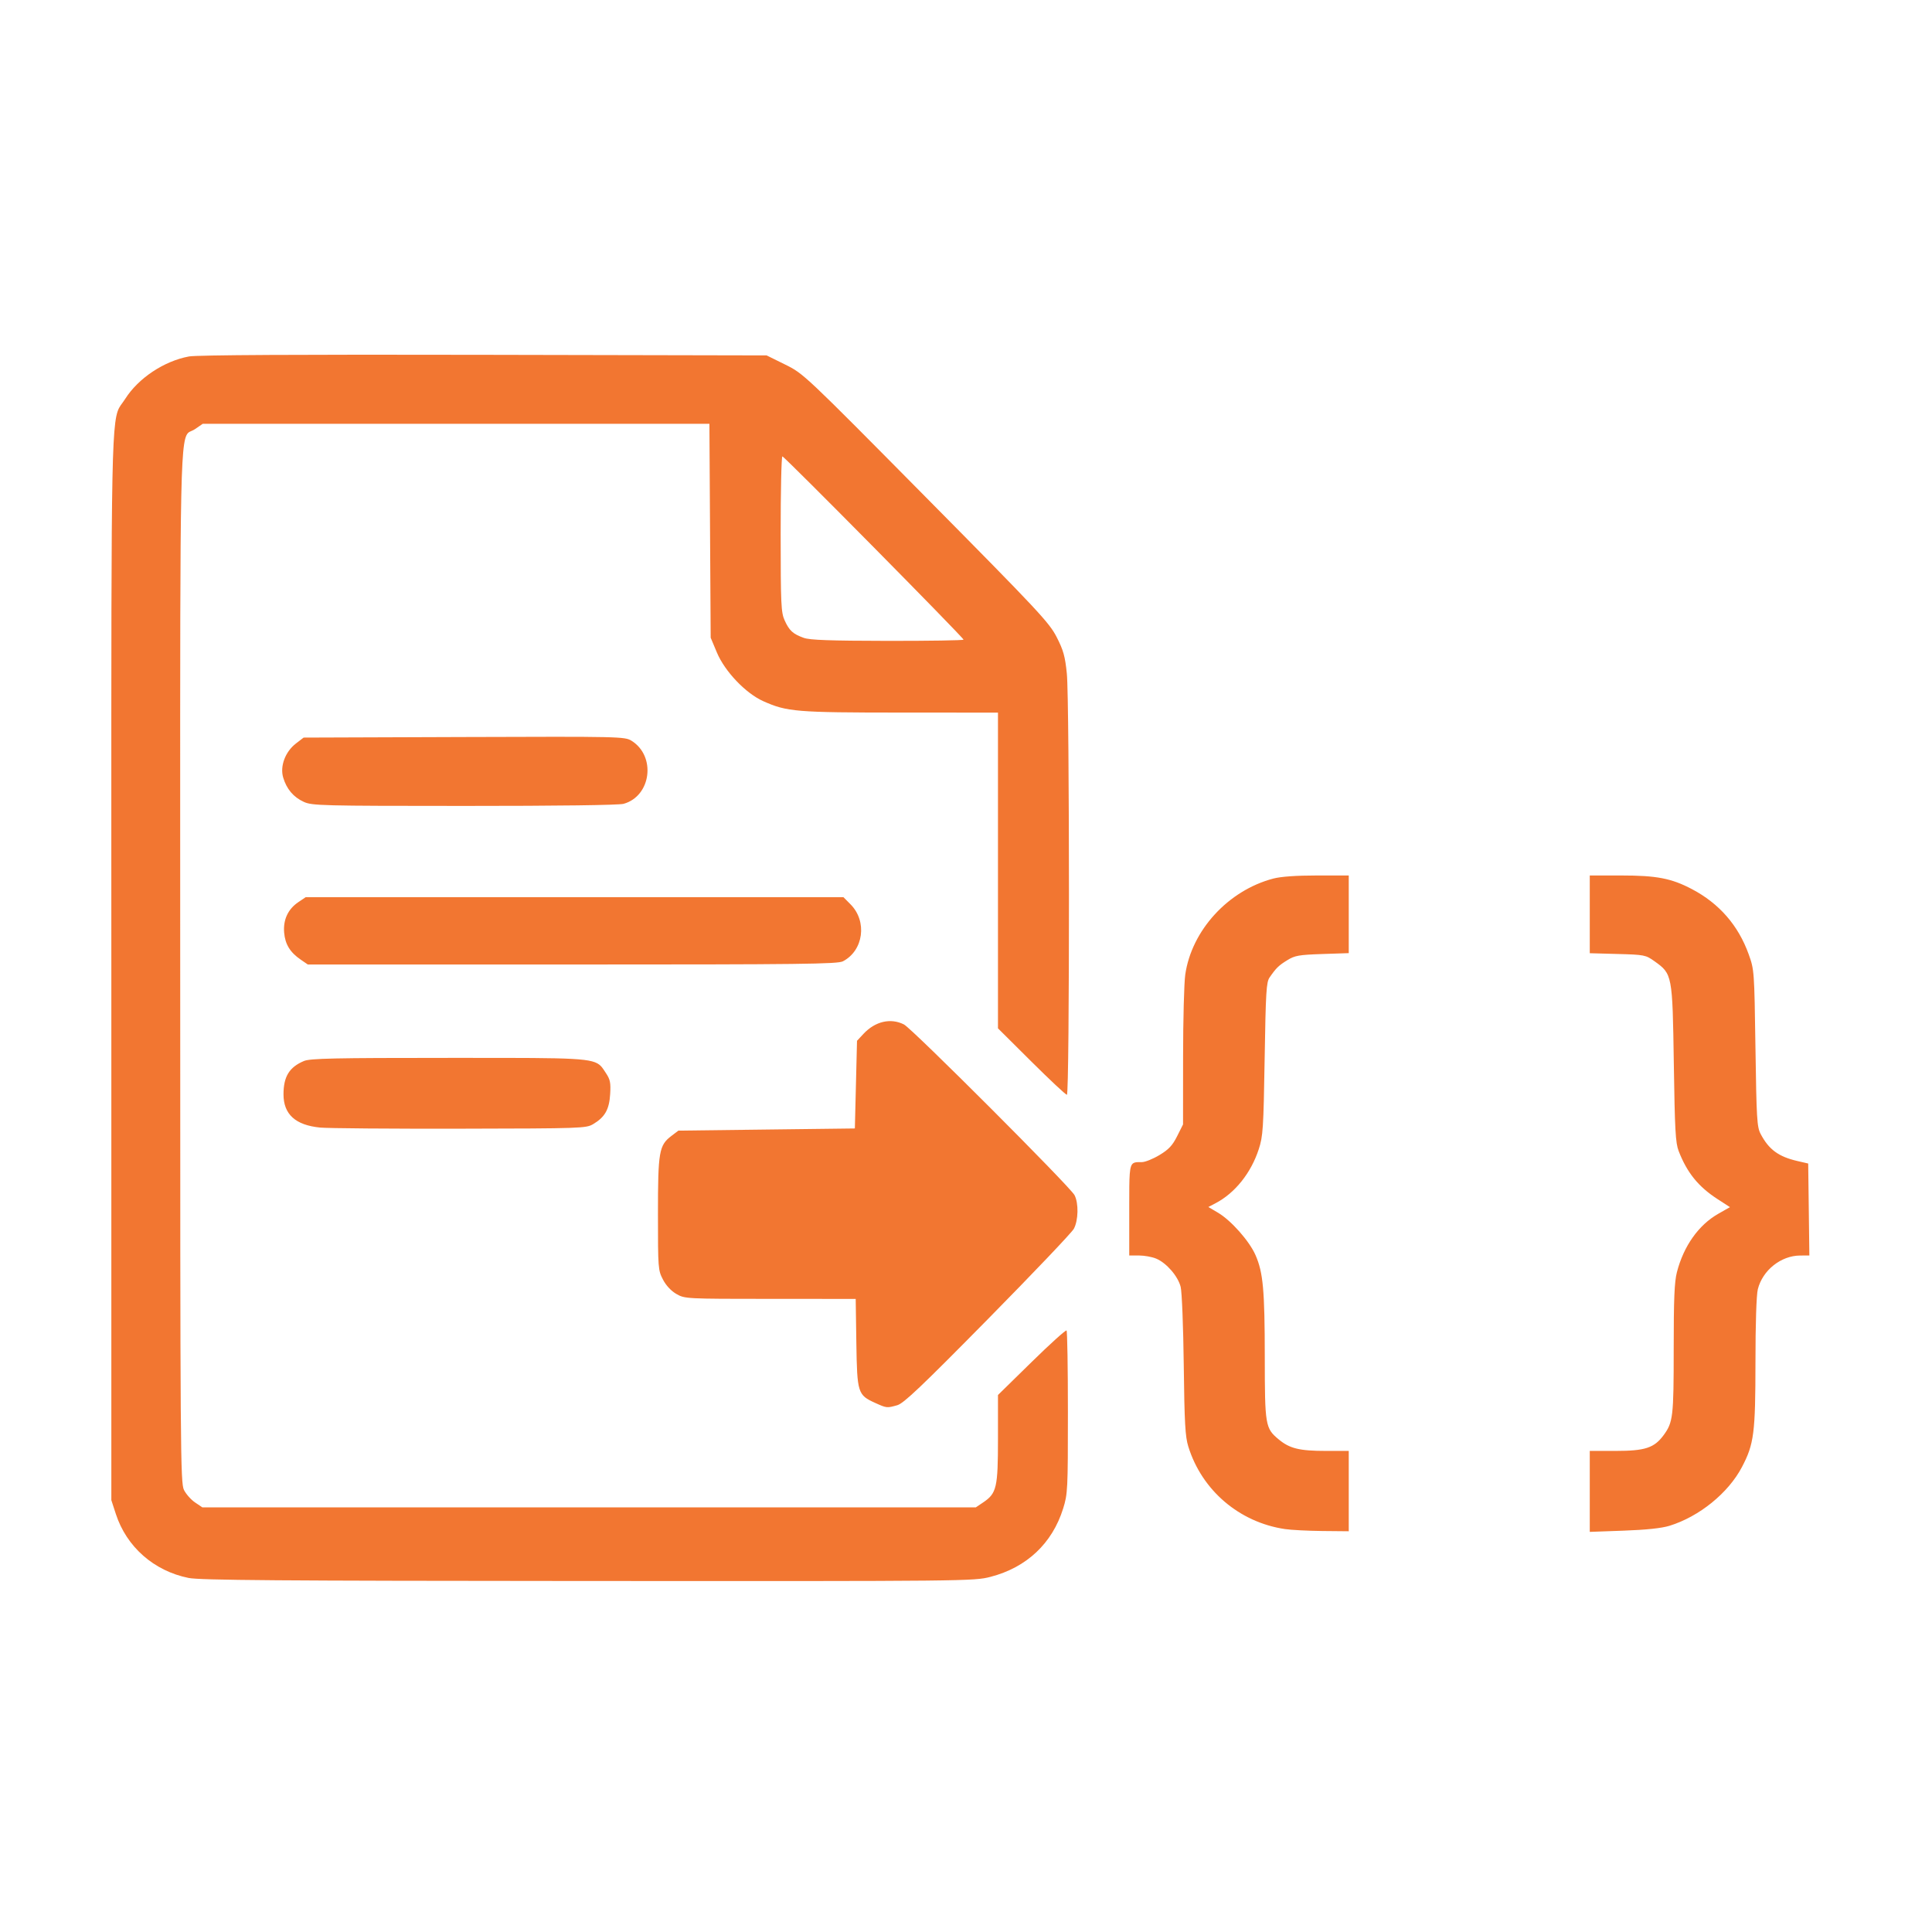
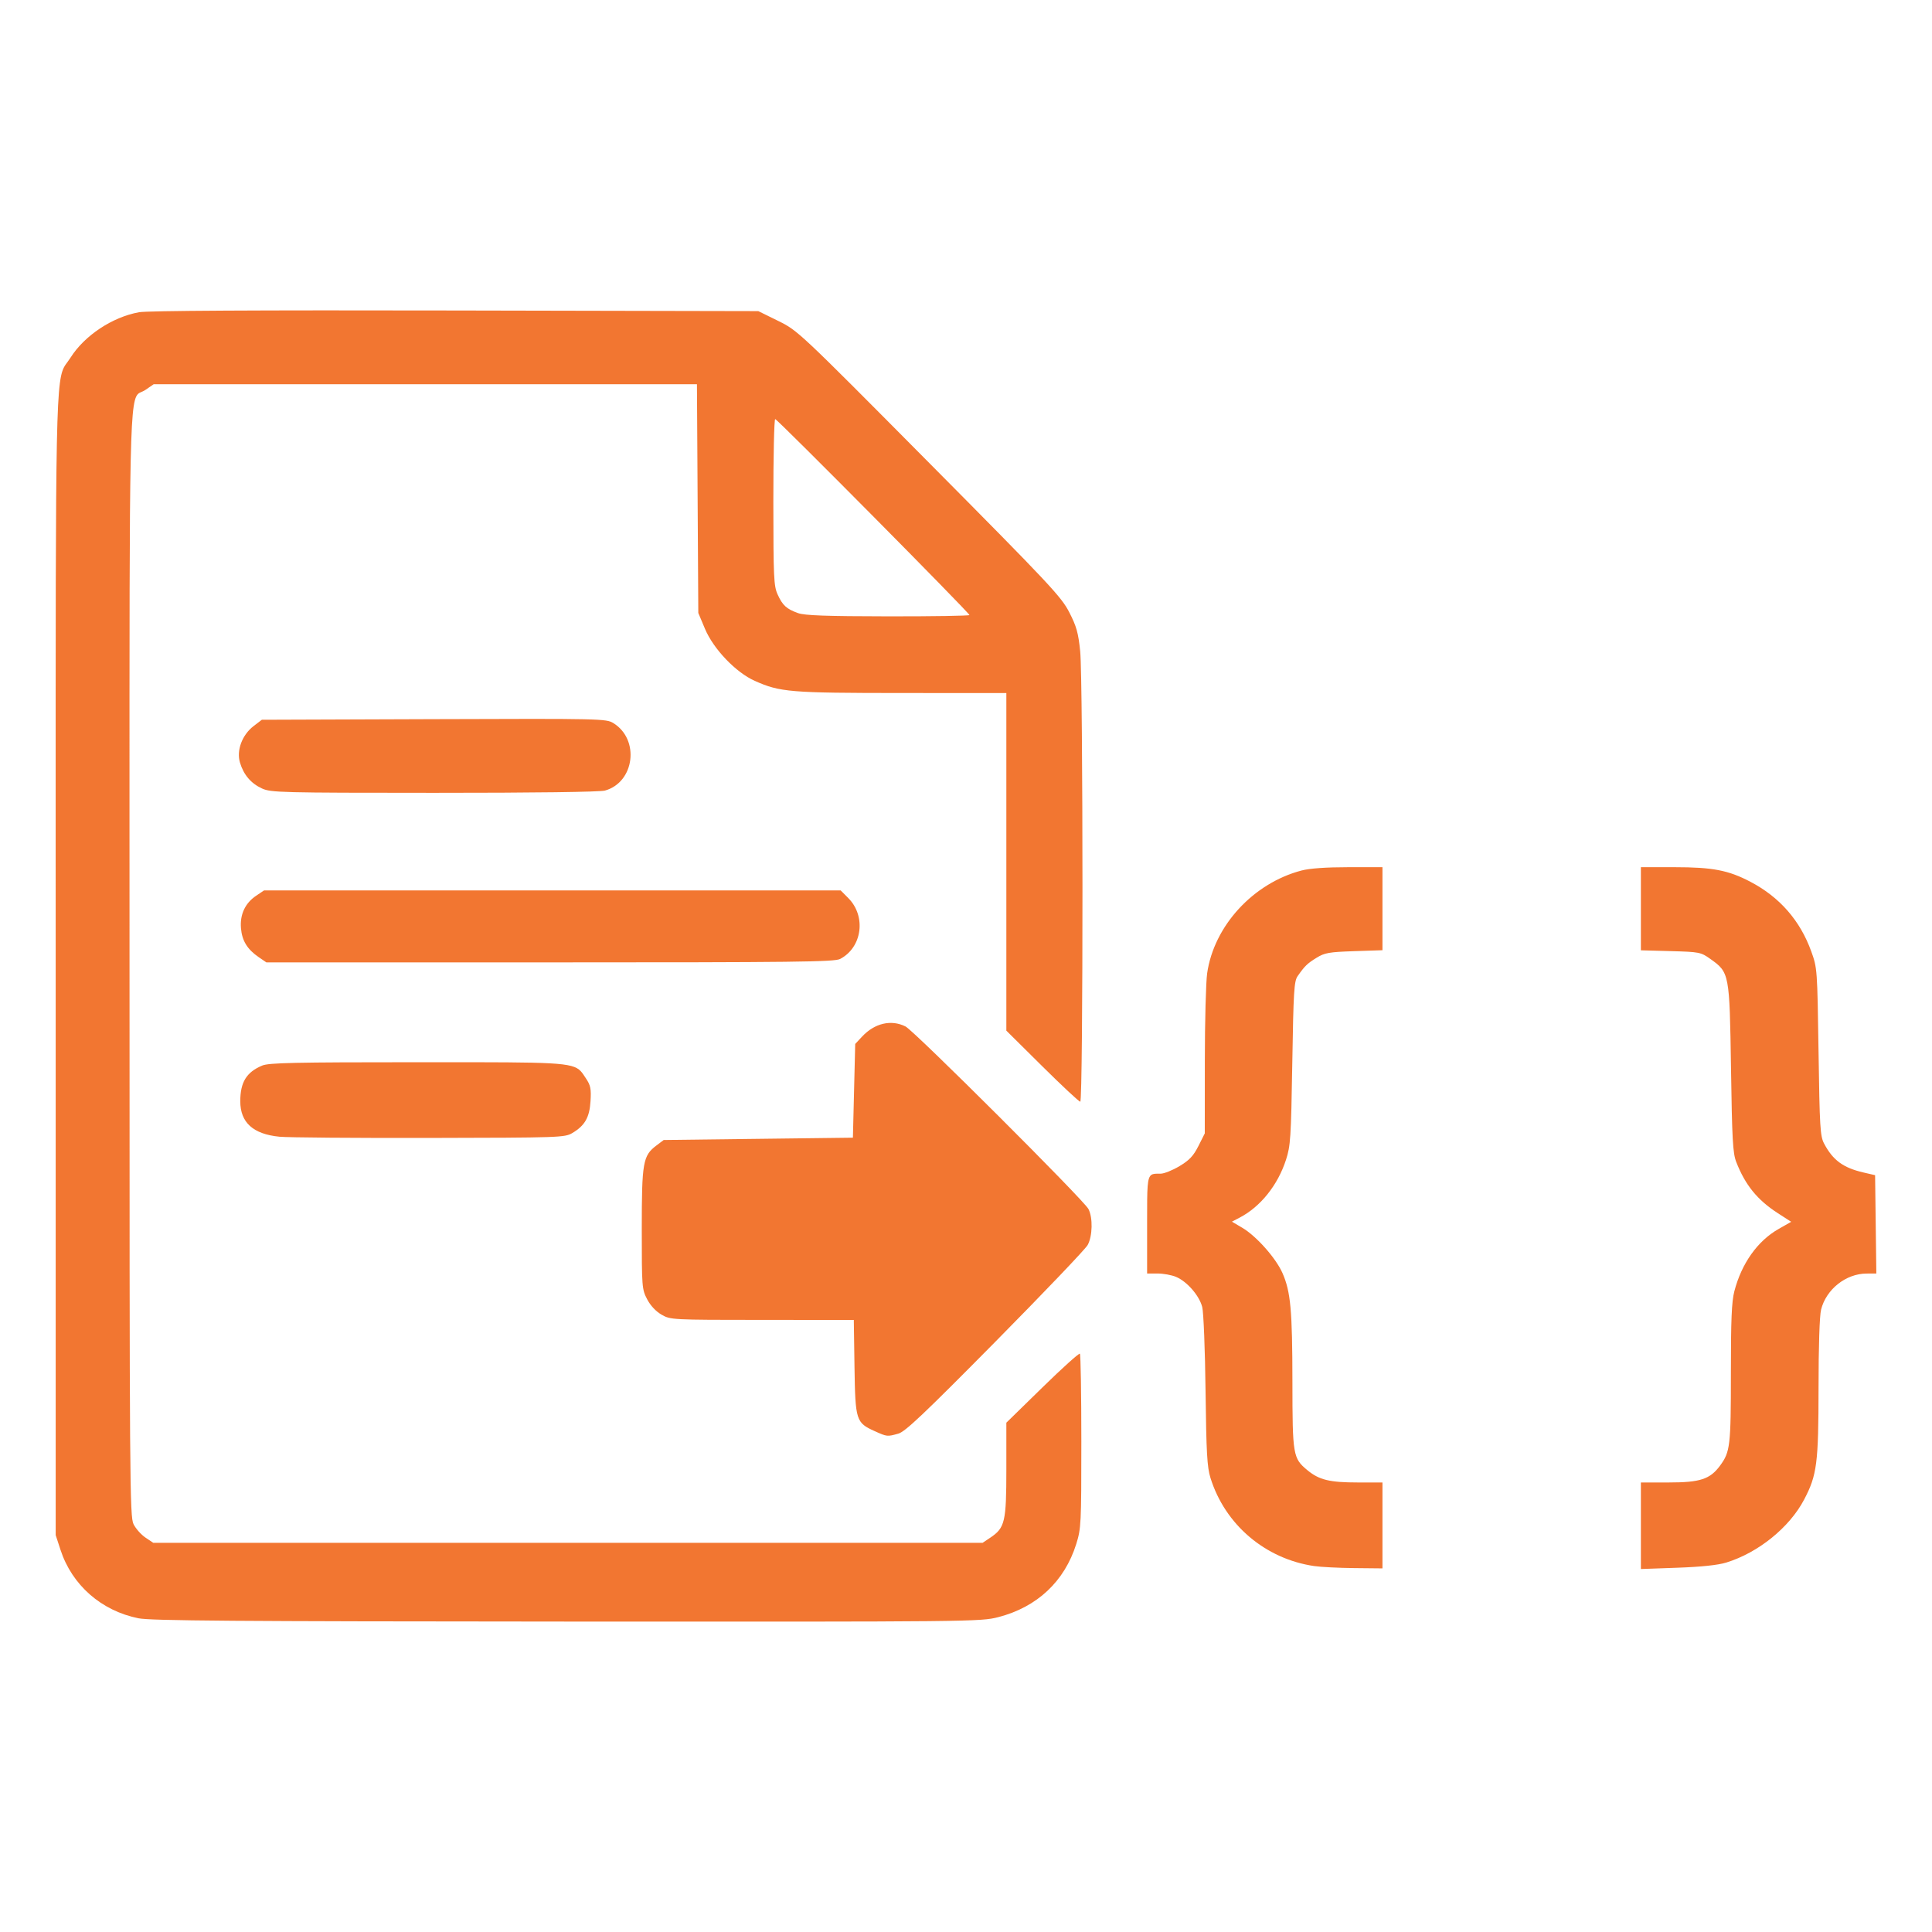
<svg xmlns="http://www.w3.org/2000/svg" width="2048" height="2048" viewBox="0 0 2048 2048" fill="none">
-   <path d="M1049.91 1671.54C1032.36 1676.08 1025.04 1676.15 623.523 1675.94C295.507 1675.75 212.015 1675.11 199.902 1672.69C163.197 1665.3 134.134 1639.75 122.796 1604.86L118.029 1590.22V1024.77C118.029 980.157 118.029 938.977 118.006 900.951C117.96 465.693 117.937 444.125 127.975 429.554C129.366 427.528 130.963 425.641 132.765 422.763C146.658 400.85 173.941 382.711 200.358 377.854C208.753 376.312 315.924 375.713 512.884 376.128L812.659 376.749L832.255 386.417C851.782 396.062 852.33 396.568 981.675 527.314C1100.8 647.701 1112.21 659.9 1120.1 675.323C1127.26 689.318 1129.04 695.74 1130.89 713.971C1133.85 743.458 1133.92 1160.53 1130.96 1160.53C1129.73 1160.53 1112.8 1144.67 1093.32 1125.31L1057.89 1090.09V755.404L954.665 755.358C843.889 755.312 834.217 754.53 809.123 743.296C790.463 734.964 768.335 711.761 759.94 691.712L753.348 675.99L752.002 449.258H214.889L206.722 454.874C204.51 456.393 202.616 456.831 200.974 457.751C190.914 463.414 190.936 487.238 191.005 891.283C191.028 931.588 191.028 975.692 191.028 1023.92C191.028 1540.57 191.256 1571.87 195.02 1579.42C197.21 1583.82 202.502 1589.78 206.768 1592.66L214.524 1597.88H1034.39L1042.15 1592.66C1056.5 1582.99 1057.89 1577.07 1057.89 1525.1V1478.76L1093.52 1443.84C1113.12 1424.62 1129.79 1409.57 1130.59 1410.37C1131.39 1411.16 1132.03 1450.31 1132.03 1497.36C1132.03 1579.19 1131.8 1583.63 1126.99 1599.06C1115.45 1636.07 1088.25 1661.64 1049.91 1671.54ZM951.129 1489.6C940.156 1492.69 939.905 1492.64 927.861 1487.21C909.223 1478.79 908.562 1476.71 907.763 1423.52L907.079 1376.9L816.514 1376.86C727.045 1376.84 725.859 1376.77 717.031 1371.68C711.442 1368.48 706.058 1362.73 702.773 1356.4C697.617 1346.54 697.458 1344.59 697.458 1286.81C697.458 1220.63 698.598 1214.05 711.829 1204.04L719.129 1198.51L906.189 1196.21L907.33 1149.73L908.47 1103.28L915.314 1095.94C927.724 1082.64 944.08 1078.84 958.201 1085.95C966.824 1090.28 1134.24 1257.81 1139.03 1266.88C1143.53 1275.42 1143.14 1293.69 1138.3 1302.6C1136.11 1306.65 1094.98 1349.84 1046.94 1398.59C976.519 1470.04 957.927 1487.69 951.129 1489.6ZM1769.63 1617.43C1761.33 1619.98 1744.97 1621.71 1721.15 1622.56L1685.22 1623.85V1538.03H1712.69C1743.81 1538.03 1753.57 1534.84 1763.47 1521.37C1773.51 1507.74 1774.19 1501.85 1774.19 1429.99C1774.19 1376.93 1774.94 1358.84 1777.59 1348.57C1784.75 1320.88 1800.54 1298.55 1821.44 1286.67L1833.82 1279.61L1820.55 1271.02C1800.29 1257.9 1788.29 1243.03 1779.44 1220.13C1776.11 1211.52 1775.36 1197.82 1774.31 1127.15C1772.89 1033.1 1772.75 1032.46 1753.84 1018.97C1744.47 1012.29 1743.17 1012.04 1714.7 1011.26L1685.22 1010.45V928.043H1718.55C1756.17 928.043 1771.77 931.059 1793.58 942.545C1822.49 957.76 1842.67 980.963 1853.67 1011.55C1859.58 1028.01 1859.65 1028.96 1860.86 1111.04C1861.95 1185.87 1862.48 1194.69 1866.31 1201.96C1875.02 1218.56 1885.24 1226.09 1905.36 1230.74L1916.77 1233.38L1918 1330.87L1908.26 1330.91C1887.84 1331.03 1868.41 1346.52 1863.36 1366.68C1861.86 1372.72 1860.86 1403.24 1860.86 1444.1C1860.81 1519.25 1859.33 1530.74 1846.55 1555.09C1832.09 1582.69 1801.22 1607.69 1769.63 1617.43ZM1429.73 1538.03V1623.2L1401.78 1622.93C1386.41 1622.77 1368.61 1621.85 1362.2 1620.9C1313.77 1613.74 1274.08 1579.88 1259.66 1533.43C1256.38 1522.87 1255.58 1508.59 1254.83 1447.11C1254.35 1406.51 1252.87 1369.24 1251.54 1364.08C1248.67 1352.78 1236.53 1338.79 1225.65 1334.21C1221.29 1332.36 1213.06 1330.87 1207.38 1330.87H1197.04V1282.78C1197.04 1281.26 1197.04 1279.81 1197.04 1278.39C1197.04 1245.47 1197.04 1235.82 1201.38 1233.02C1203.16 1231.87 1205.71 1231.87 1209.29 1231.89C1209.66 1231.89 1210.05 1231.89 1210.46 1231.89C1213.86 1231.89 1222.23 1228.53 1229.07 1224.41C1238.9 1218.51 1242.85 1214.28 1247.8 1204.43L1254.07 1191.93L1254.12 1120.41C1254.14 1081.07 1255.17 1041.82 1256.42 1033.17C1263.15 986.211 1301.91 943.903 1349.7 931.335C1357.85 929.194 1374.07 928.043 1395.99 928.043H1429.73V1010.36L1401.69 1011.3C1376.99 1012.13 1372.58 1012.89 1364.62 1017.82C1355.45 1023.46 1352.81 1026.03 1345.83 1036.12C1342.36 1041.09 1341.74 1051.33 1340.58 1122.44C1339.35 1196.53 1338.84 1204.33 1334.35 1218.17C1326.18 1243.35 1309.14 1264.69 1288.59 1275.44L1280.9 1279.47L1291.14 1285.52C1305.04 1293.74 1324.38 1315.58 1330.88 1330.43C1338.98 1348.87 1340.67 1367.35 1340.72 1438.55C1340.76 1511.08 1341.26 1514 1355.43 1525.79C1367.11 1535.5 1377.44 1538.03 1405.48 1538.03H1429.73ZM893.551 1019.01C887.894 1021.96 849.729 1022.42 606.665 1022.42H326.304L318.753 1017.24C307.484 1009.51 302.283 1001.01 301.21 988.628C300.047 974.955 305.294 963.676 316.266 956.287L324.023 951.062H894.099L901.65 958.681C919.534 976.728 915.382 1007.62 893.551 1019.01ZM661.05 852.082C656.099 853.486 590.811 854.338 492.148 854.315C340.516 854.292 330.798 854.039 322.015 850.01C311.065 844.992 303.811 836.43 300.184 824.23C296.625 812.237 302.374 796.861 313.666 788.16L321.833 781.876L491.966 781.277C657.468 780.702 662.304 780.817 669.399 785.213C695.656 801.464 690.386 843.865 661.05 852.082ZM628.793 1191.61C621.288 1196.05 616.703 1196.21 487.586 1196.46C414.199 1196.6 347.451 1196.07 339.307 1195.27C313.21 1192.69 300.549 1181.2 300.526 1160.12C300.526 1141.24 306.617 1131.27 322.175 1124.71C328.745 1121.95 354.089 1121.4 475.541 1121.4C481.746 1121.4 487.7 1121.4 493.426 1121.4C611.205 1121.38 628.702 1121.38 637.051 1130.19C638.922 1132.17 640.336 1134.57 642.298 1137.51C646.838 1144.33 647.545 1147.76 646.792 1159.93C645.811 1176.14 641.203 1184.22 628.793 1191.61ZM851.987 676.151C858.512 678.499 879.704 679.259 940.978 679.351C985.21 679.397 1021.39 678.822 1021.39 678.062C1021.39 675.921 831.479 483.785 829.358 483.785C828.331 483.785 827.51 520.822 827.533 566.077C827.578 640.68 827.966 649.22 831.73 657.575C836.658 668.486 840.49 672.008 851.987 676.151Z" fill="#F27631" />
+   <path d="M1058.21 1714.23C1039.4 1719.08 1031.55 1719.16 601.034 1718.93C249.327 1718.74 159.805 1718.05 146.817 1715.46C107.461 1707.56 76.299 1680.24 64.143 1642.93L59.031 1627.28V1022.68C59.031 974.984 59.031 930.953 59.006 890.293C58.957 424.902 58.933 401.841 69.695 386.261C71.187 384.095 72.899 382.077 74.832 379.001C89.728 355.57 118.981 336.176 147.306 330.982C156.307 329.333 271.219 328.694 482.404 329.137L803.829 329.801L824.84 340.138C845.777 350.451 846.365 350.992 985.051 490.789C1112.78 619.511 1125.01 632.555 1133.47 649.045C1141.15 664.009 1143.06 670.876 1145.04 690.369C1148.22 721.897 1148.3 1167.84 1145.12 1167.84C1143.79 1167.84 1125.65 1150.89 1104.76 1130.19L1066.77 1092.53V734.671L956.091 734.622C837.314 734.572 826.944 733.735 800.038 721.725C780.03 712.815 756.304 688.006 747.303 666.569L740.234 649.759L738.791 407.329H162.887L154.13 413.335C151.758 414.959 149.727 415.427 147.966 416.411C137.18 422.466 137.204 447.939 137.277 879.956C137.302 923.052 137.302 970.209 137.302 1021.77C137.302 1574.19 137.546 1607.66 141.582 1615.74C143.93 1620.44 149.605 1626.81 154.179 1629.89L162.495 1635.47H1041.58L1049.89 1629.89C1065.28 1619.55 1066.77 1613.23 1066.77 1557.65V1508.11L1104.98 1470.77C1125.99 1450.22 1143.87 1434.12 1144.72 1434.98C1145.58 1435.82 1146.27 1477.69 1146.27 1527.99C1146.27 1615.49 1146.02 1620.24 1140.86 1636.73C1128.48 1676.31 1099.33 1703.65 1058.21 1714.23ZM952.3 1519.7C940.534 1523 940.265 1522.95 927.351 1517.14C907.367 1508.13 906.658 1505.92 905.802 1449.04L905.068 1399.2L807.963 1399.15C712.032 1399.12 710.76 1399.05 701.294 1393.61C695.301 1390.19 689.529 1384.04 686.007 1377.27C680.479 1366.74 680.307 1364.64 680.307 1302.87C680.307 1232.11 681.53 1225.07 695.717 1214.36L703.544 1208.45L904.114 1205.99L905.337 1156.3L906.56 1106.63L913.898 1098.78C927.204 1084.56 944.741 1080.5 959.882 1088.1C969.128 1092.73 1148.64 1271.86 1153.77 1281.55C1158.59 1290.68 1158.18 1310.23 1152.99 1319.75C1150.64 1324.08 1106.54 1370.25 1055.03 1422.38C979.523 1498.78 959.589 1517.66 952.3 1519.7ZM1829.91 1656.37C1821.01 1659.1 1803.47 1660.95 1777.94 1661.86L1739.41 1663.24V1571.48H1768.86C1802.23 1571.48 1812.69 1568.06 1823.31 1553.66C1834.07 1539.09 1834.81 1532.79 1834.81 1455.95C1834.81 1399.22 1835.61 1379.88 1838.45 1368.9C1846.13 1339.29 1863.06 1315.42 1885.46 1302.72L1898.74 1295.16L1884.51 1285.98C1862.79 1271.95 1849.92 1256.05 1840.43 1231.57C1836.86 1222.36 1836.05 1207.72 1834.93 1132.16C1833.41 1031.59 1833.27 1030.9 1812.99 1016.48C1802.94 1009.34 1801.54 1009.07 1771.02 1008.23L1739.41 1007.37V919.262H1775.15C1815.48 919.262 1832.21 922.486 1855.6 934.767C1886.59 951.036 1908.23 975.845 1920.02 1008.55C1926.36 1026.15 1926.43 1027.16 1927.73 1114.93C1928.9 1194.94 1929.47 1204.37 1933.57 1212.15C1942.92 1229.89 1953.88 1237.94 1975.45 1242.91L1987.68 1245.74L1989 1349.97L1978.56 1350.02C1956.66 1350.15 1935.82 1366.71 1930.42 1388.27C1928.8 1394.72 1927.73 1427.35 1927.73 1471.04C1927.68 1551.4 1926.09 1563.68 1912.39 1589.72C1896.88 1619.23 1863.79 1645.96 1829.91 1656.37ZM1465.46 1571.48V1662.55L1435.5 1662.25C1419.02 1662.08 1399.94 1661.1 1393.06 1660.09C1341.14 1652.43 1298.58 1616.23 1283.12 1566.56C1279.6 1555.26 1278.74 1540 1277.93 1474.27C1277.42 1430.85 1275.83 1391 1274.41 1385.49C1271.33 1373.4 1258.31 1358.44 1246.65 1353.54C1241.98 1351.57 1233.15 1349.97 1227.06 1349.97H1215.98V1298.56C1215.98 1296.93 1215.98 1295.38 1215.98 1293.86C1215.98 1258.66 1215.98 1248.35 1220.62 1245.35C1222.53 1244.12 1225.27 1244.12 1229.11 1244.14C1229.5 1244.14 1229.92 1244.14 1230.36 1244.14C1234 1244.14 1242.98 1240.55 1250.32 1236.14C1260.86 1229.84 1265.09 1225.31 1270.4 1214.78L1277.12 1201.42L1277.17 1124.95C1277.2 1082.88 1278.3 1040.92 1279.64 1031.67C1286.86 981.457 1328.42 936.219 1379.66 922.781C1388.39 920.492 1405.78 919.262 1429.29 919.262H1465.46V1007.27L1435.4 1008.28C1408.91 1009.17 1404.19 1009.98 1395.66 1015.25C1385.82 1021.28 1382.99 1024.04 1375.5 1034.82C1371.78 1040.13 1371.12 1051.08 1369.88 1127.11C1368.55 1206.34 1368.02 1214.68 1363.2 1229.47C1354.44 1256.4 1336.17 1279.21 1314.13 1290.71L1305.89 1295.02L1316.87 1301.49C1331.77 1310.27 1352.51 1333.63 1359.48 1349.51C1368.16 1369.22 1369.97 1388.98 1370.02 1465.11C1370.07 1542.66 1370.61 1545.79 1385.8 1558.39C1398.32 1568.78 1409.4 1571.48 1439.46 1571.48H1465.46ZM890.563 1016.53C884.497 1019.68 843.576 1020.17 582.958 1020.17H282.348L274.252 1014.63C262.169 1006.36 256.592 997.282 255.442 984.041C254.195 969.421 259.821 957.361 271.586 949.461L279.902 943.874H891.15L899.246 952.02C918.423 971.316 913.971 1004.35 890.563 1016.53ZM641.27 838.042C635.962 839.543 565.958 840.454 460.17 840.429C297.586 840.404 287.166 840.134 277.749 835.827C266.009 830.461 258.231 821.305 254.342 808.261C250.526 795.438 256.69 778.997 268.797 769.694L277.554 762.975L459.974 762.335C637.43 761.719 642.615 761.843 650.222 766.543C678.375 783.92 672.725 829.255 641.27 838.042ZM606.684 1201.07C598.636 1205.82 593.72 1205.99 455.278 1206.26C376.591 1206.41 305.022 1205.85 296.29 1204.98C268.308 1202.23 254.733 1189.95 254.708 1167.4C254.708 1147.22 261.239 1136.56 277.921 1129.55C284.965 1126.59 312.14 1126 442.363 1126C449.016 1126 455.4 1126 461.54 1126C587.825 1125.98 606.586 1125.98 615.538 1135.41C617.544 1137.52 619.06 1140.08 621.164 1143.23C626.031 1150.52 626.79 1154.18 625.982 1167.2C624.931 1184.53 619.99 1193.17 606.684 1201.07ZM845.998 649.931C852.993 652.442 875.716 653.254 941.415 653.352C988.842 653.401 1027.64 652.786 1027.64 651.974C1027.64 649.685 824.008 444.248 821.734 444.248C820.633 444.248 819.752 483.848 819.777 532.236C819.826 612.004 820.242 621.135 824.277 630.069C829.561 641.735 833.67 645.501 845.998 649.931Z" fill="#F27631" />
</svg>
